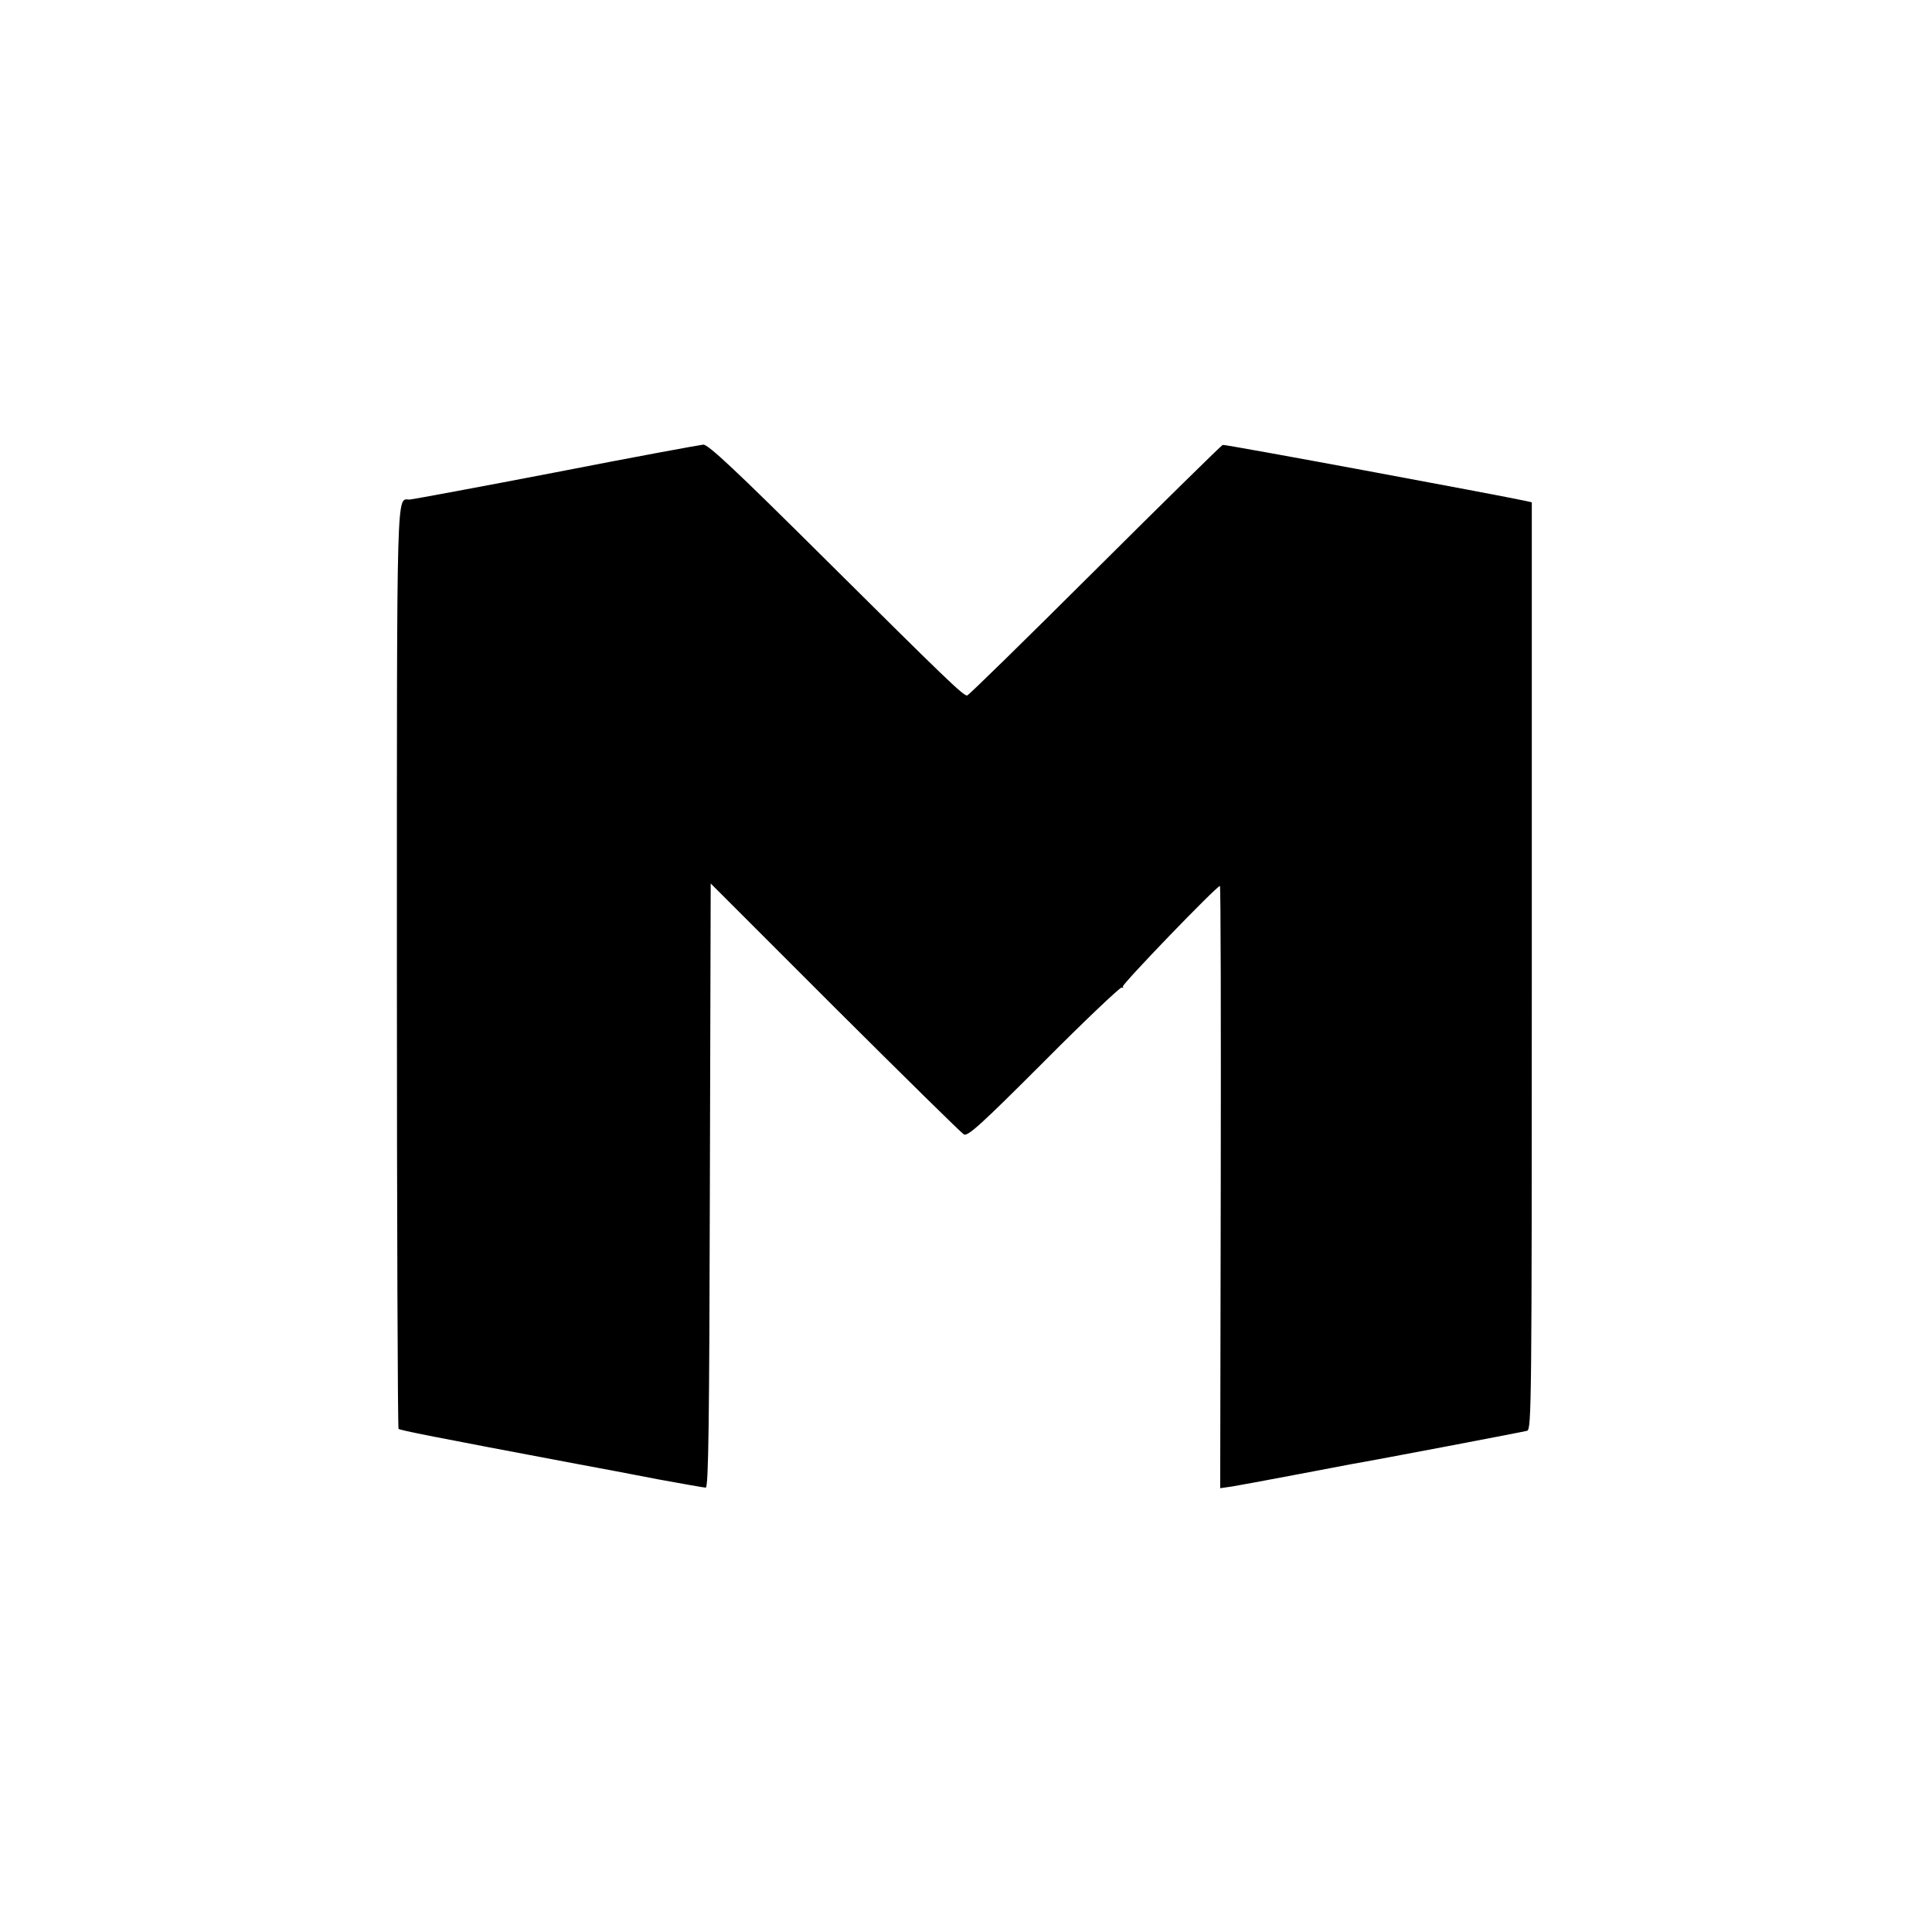
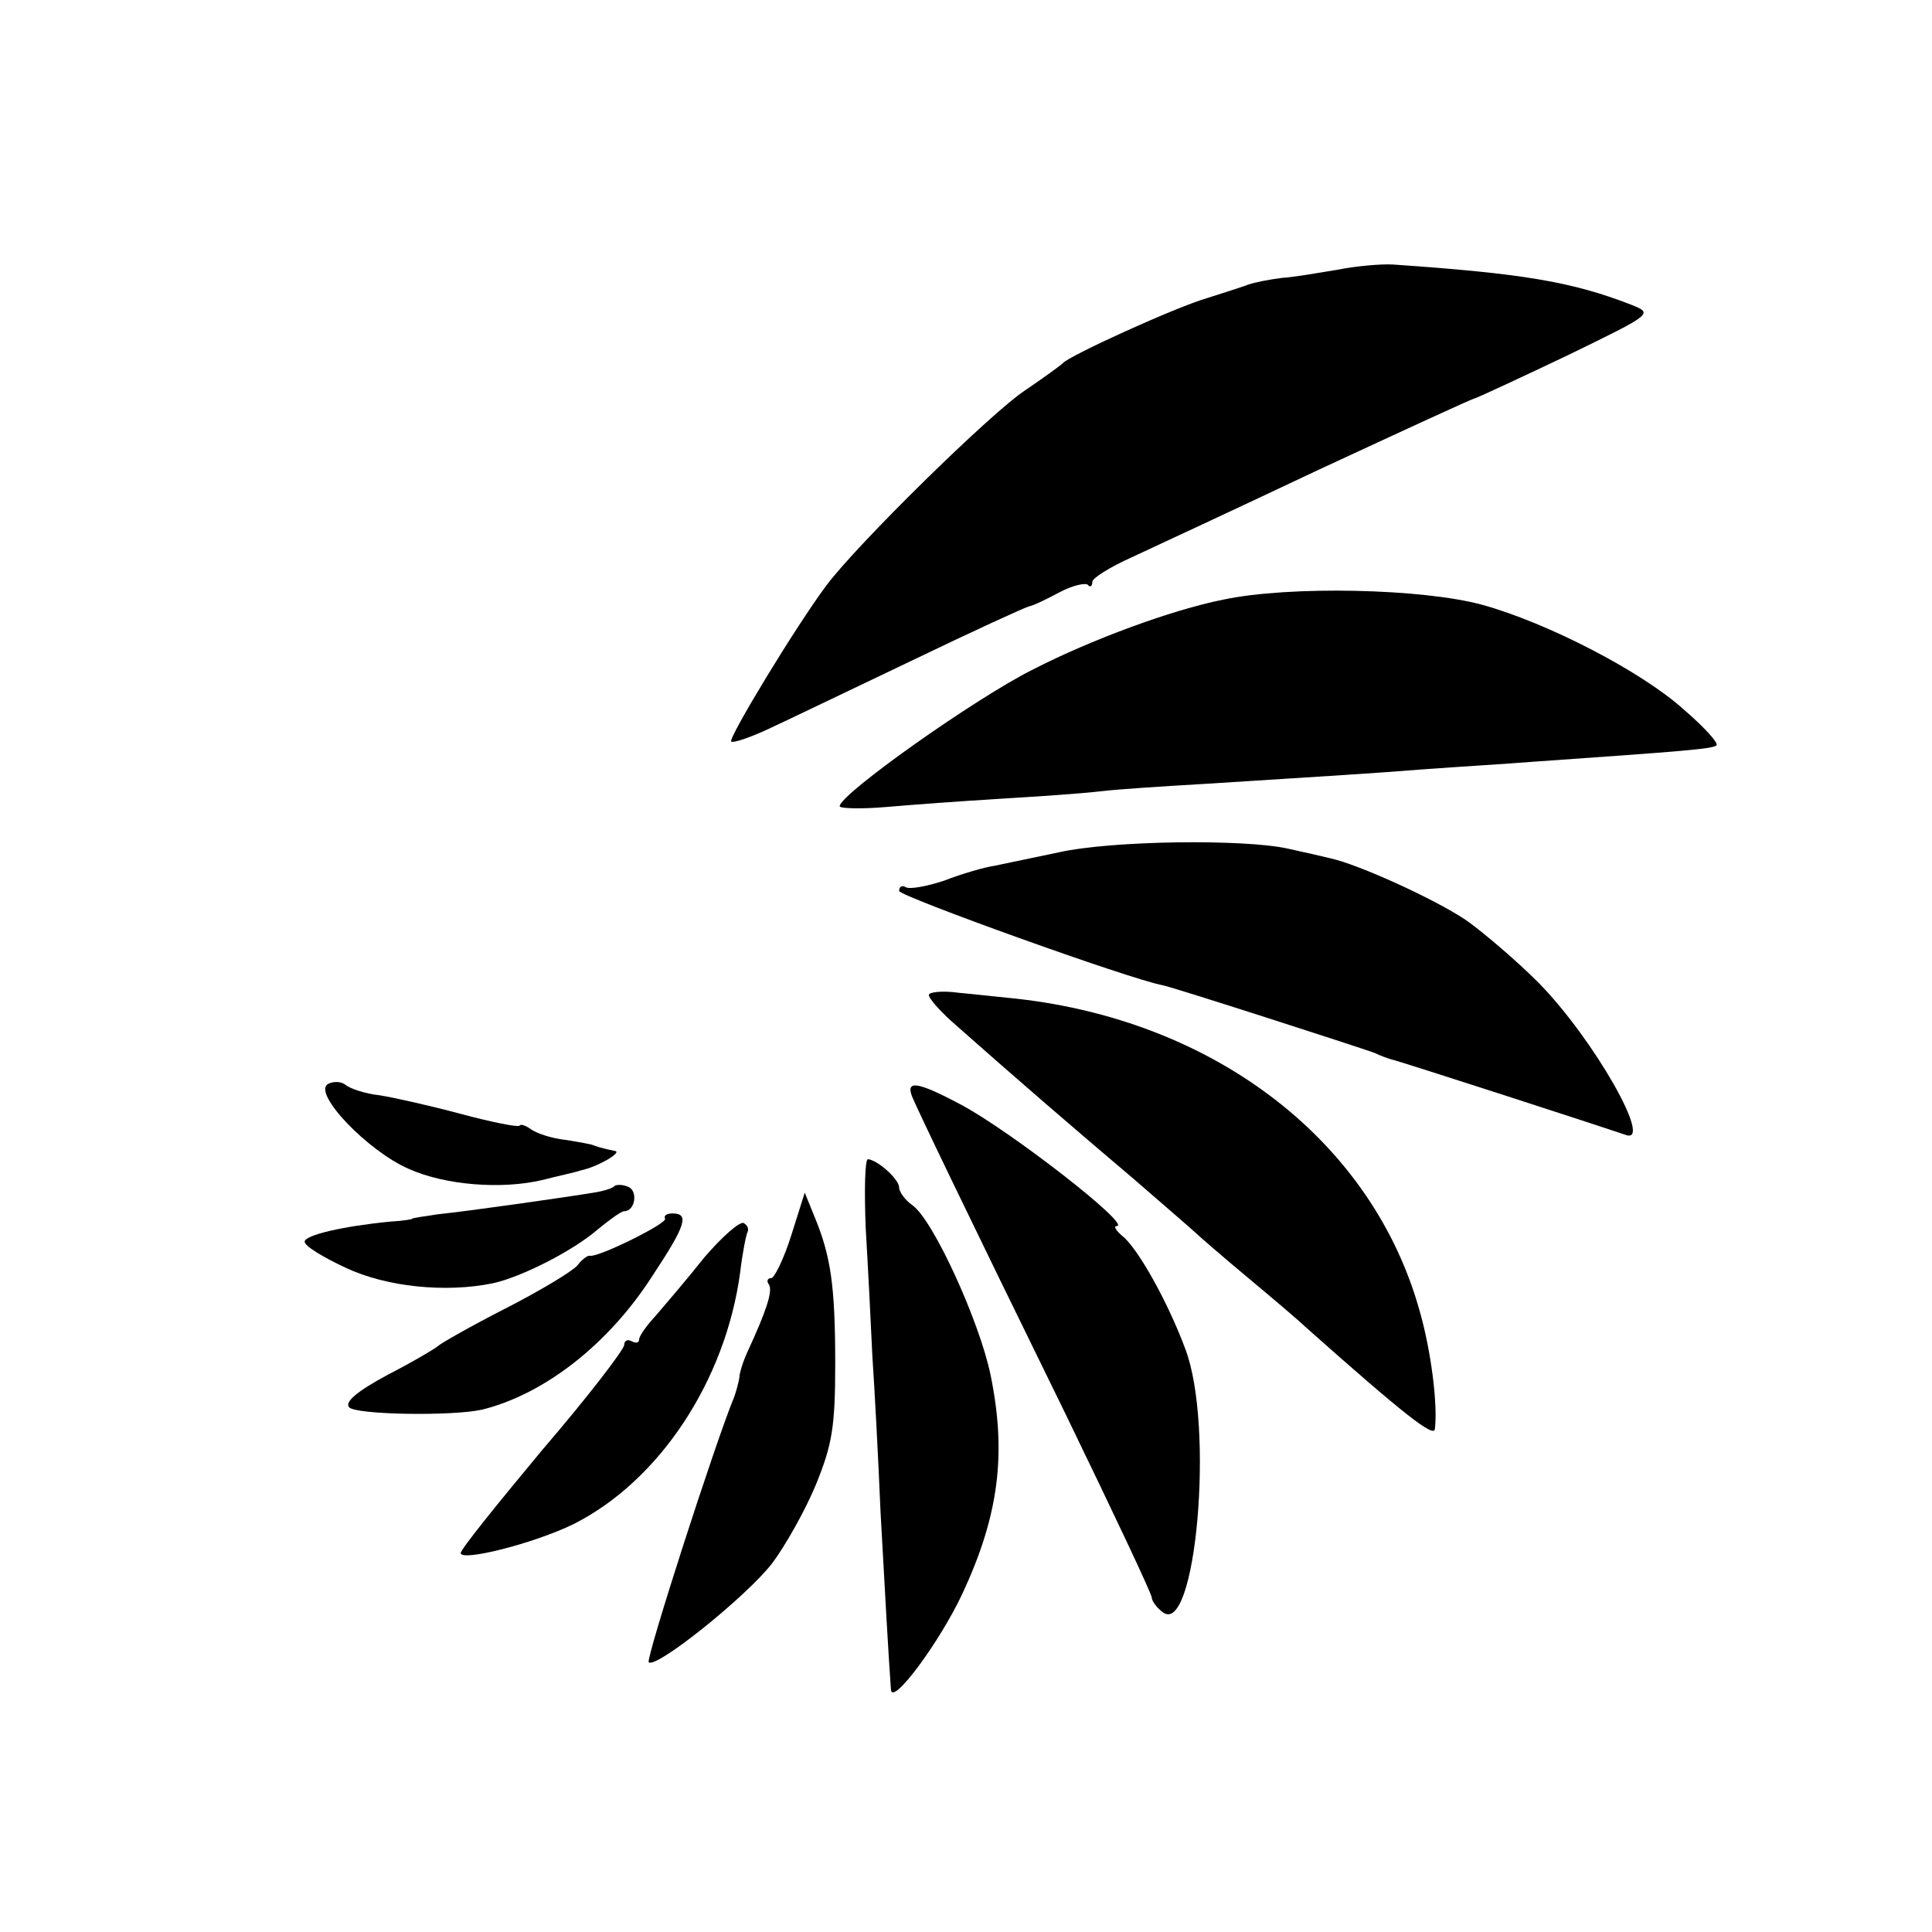
- <svg xmlns="http://www.w3.org/2000/svg" version="1.0" width="700pt" height="700pt" viewBox="0 0 700 700" preserveAspectRatio="xMidYMid meet">
-   <g transform="translate(0,700) scale(0.1,-0.1)" fill="#000000" stroke="none">
-     <path d="M2015 5289 c-280 -54 -519 -98 -530 -99 -49 -1 -47 96 -47 -1689 0 -920 3 -1675 6 -1678 5 -5 120 -28 651 -128 72 -13 202 -38 290 -55 88 -16 166 -30 172 -30 10 0 13 229 15 1095 l3 1094 450 -450 c248 -247 458 -454 467 -459 14 -9 63 36 289 262 149 150 277 271 283 270 6 -2 8 -1 4 3 -6 6 340 365 352 365 3 0 4 -491 3 -1091 l-2 -1091 42 6 c23 4 123 22 222 41 99 19 191 36 205 39 105 18 629 118 643 122 16 5 17 94 17 1684 l0 1680 -22 5 c-92 20 -1091 206 -1098 203 -5 -2 -214 -207 -463 -455 -250 -249 -458 -453 -463 -453 -15 0 -77 60 -516 496 -321 319 -422 414 -440 413 -12 -1 -252 -45 -533 -100z" />
+ <svg xmlns="http://www.w3.org/2000/svg" version="1.0" width="260pt" height="260pt" viewBox="0 0 260 260" preserveAspectRatio="xMidYMid meet">
+   <g transform="translate(0,260) scale(0.1,-0.1)" fill="#000000" stroke="none">
+     <path d="M1800 2237 c-25 -4 -58 -10 -75 -11 -16 -2 -37 -6 -45 -9 -8 -3 -33 -11 -55 -18 -42 -12 -187 -78 -195 -88 -3 -3 -25 -19 -50 -36 -46 -30 -227 -208 -268 -263 -41 -55 -132 -205 -128 -210 3 -2 24 5 48 16 24 11 111 53 193 92 83 40 155 73 160 74 6 1 24 10 41 19 17 9 34 13 38 10 3 -4 6 -2 6 4 0 5 24 20 53 33 28 13 142 66 252 118 110 51 205 95 210 96 6 2 62 28 125 58 115 56 115 56 85 68 -80 31 -146 42 -320 54 -16 1 -50 -2 -75 -7z" />
+     <path d="M1646 1793 c-70 -14 -178 -54 -256 -94 -78 -39 -260 -168 -260 -184 0 -3 28 -4 63 -1 34 3 103 8 152 11 50 3 110 7 135 10 25 3 88 7 140 10 173 11 224 14 300 20 41 3 107 7 145 10 199 14 240 17 245 22 3 3 -17 25 -45 49 -57 51 -183 116 -270 140 -80 22 -260 26 -349 7z" />
+     <path d="M1425 1453 c-33 -7 -72 -15 -86 -18 -14 -2 -45 -11 -68 -20 -24 -8 -47 -12 -52 -9 -5 3 -9 1 -9 -5 0 -7 311 -119 355 -127 12 -2 263 -83 285 -91 8 -4 17 -7 20 -8 11 -2 303 -97 317 -102 40 -16 -42 129 -117 205 -28 28 -71 65 -96 83 -41 28 -146 76 -184 84 -8 2 -34 8 -57 13 -59 13 -236 11 -308 -5z" />
+     <path d="M1250 1261 c0 -5 17 -24 38 -42 79 -70 159 -139 237 -205 44 -38 82 -71 85 -74 3 -3 34 -30 70 -60 36 -30 70 -59 76 -65 136 -121 174 -150 175 -138 4 33 -5 104 -20 157 -63 229 -274 392 -543 422 -21 2 -56 6 -78 8 -22 3 -40 1 -40 -3z" />
+     <path d="M441 1141 c-20 -13 54 -90 109 -114 49 -22 125 -28 180 -15 19 5 43 10 52 13 23 5 55 24 46 26 -16 3 -28 7 -30 8 -2 1 -18 4 -37 7 -19 2 -39 9 -46 14 -7 5 -14 8 -16 5 -3 -2 -38 5 -79 16 -41 11 -90 22 -109 25 -19 2 -40 9 -46 14 -6 5 -17 5 -24 1z" />
+     <path d="M1228 1123 c10 -23 62 -132 206 -426 64 -132 116 -242 116 -247 0 -4 6 -13 14 -19 45 -38 71 250 31 354 -23 62 -64 136 -85 152 -8 7 -12 13 -7 13 20 1 -142 127 -209 163 -60 32 -76 34 -66 10z" />
+     <path d="M1165 948 c3 -51 7 -129 9 -173 3 -44 8 -138 11 -210 6 -110 11 -198 14 -239 2 -22 66 65 96 129 49 105 60 188 38 295 -15 72 -77 208 -105 228 -10 7 -18 18 -18 24 0 11 -29 37 -42 38 -4 0 -5 -42 -3 -92z" />
+     <path d="M827 1004 c-2 -3 -15 -7 -28 -9 -36 -6 -169 -25 -209 -29 -19 -3 -35 -5 -35 -6 0 -1 -13 -3 -30 -4 -62 -6 -115 -18 -115 -27 0 -6 25 -21 55 -35 55 -26 135 -34 198 -21 38 8 109 44 142 73 16 13 31 24 35 24 15 0 19 28 5 33 -7 3 -15 3 -18 1z" />
+     <path d="M1065 938 c-10 -32 -23 -58 -27 -58 -5 0 -7 -4 -3 -9 5 -9 -4 -36 -29 -90 -6 -13 -11 -29 -11 -35 -1 -6 -4 -18 -7 -26 -26 -63 -119 -352 -115 -357 10 -9 131 88 166 133 18 24 45 72 59 106 22 54 26 78 26 163 0 105 -6 145 -28 198 l-13 32 -18 -57z" />
+     <path d="M895 960 c4 -6 -89 -52 -101 -50 -3 1 -11 -5 -17 -13 -7 -8 -50 -34 -97 -58 -47 -24 -87 -47 -90 -50 -3 -3 -33 -21 -68 -39 -41 -22 -59 -37 -52 -44 10 -10 139 -12 179 -3 84 21 170 88 229 180 45 68 50 84 27 84 -8 0 -12 -3 -10 -7z" />
+     <path d="M948 908 c-23 -29 -53 -64 -65 -78 -13 -14 -23 -28 -23 -33 0 -4 -4 -5 -10 -2 -5 3 -10 1 -10 -5 0 -6 -49 -70 -110 -141 -60 -72 -110 -134 -110 -139 0 -12 99 13 152 39 115 58 204 192 224 338 3 26 8 51 10 55 2 4 0 9 -5 12 -5 3 -29 -18 -53 -46z" />
  </g>
</svg>
